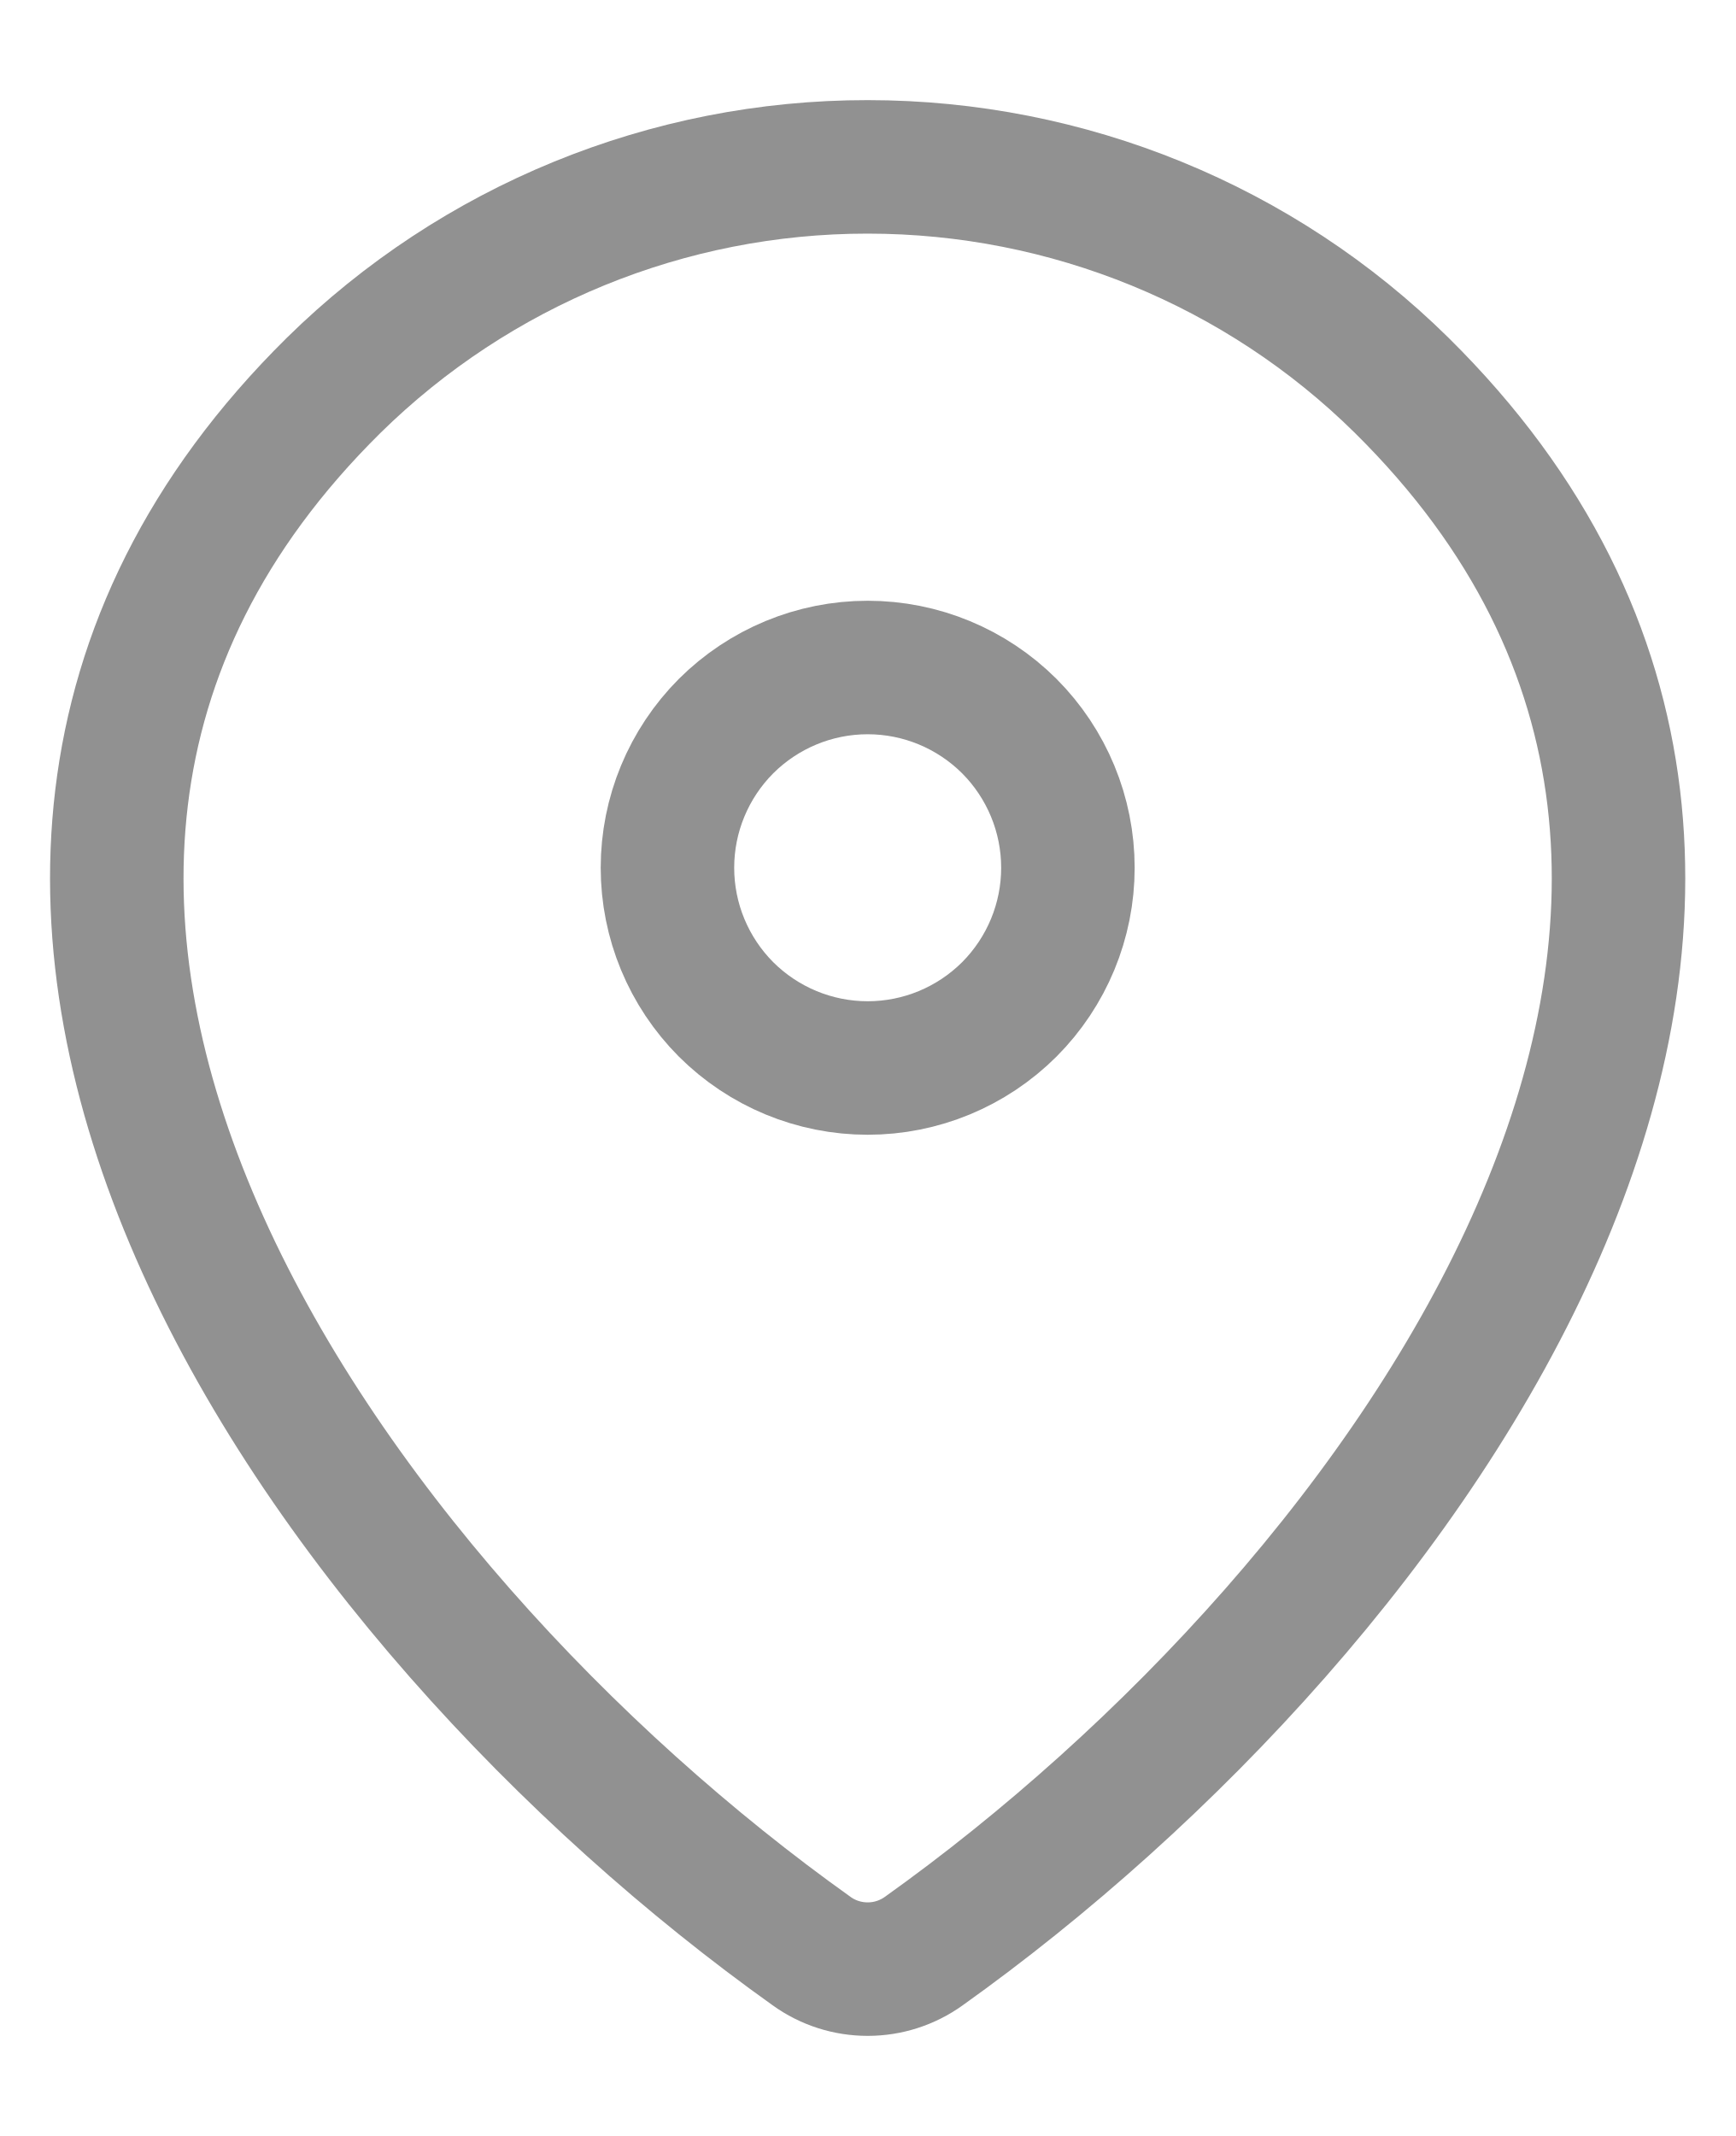
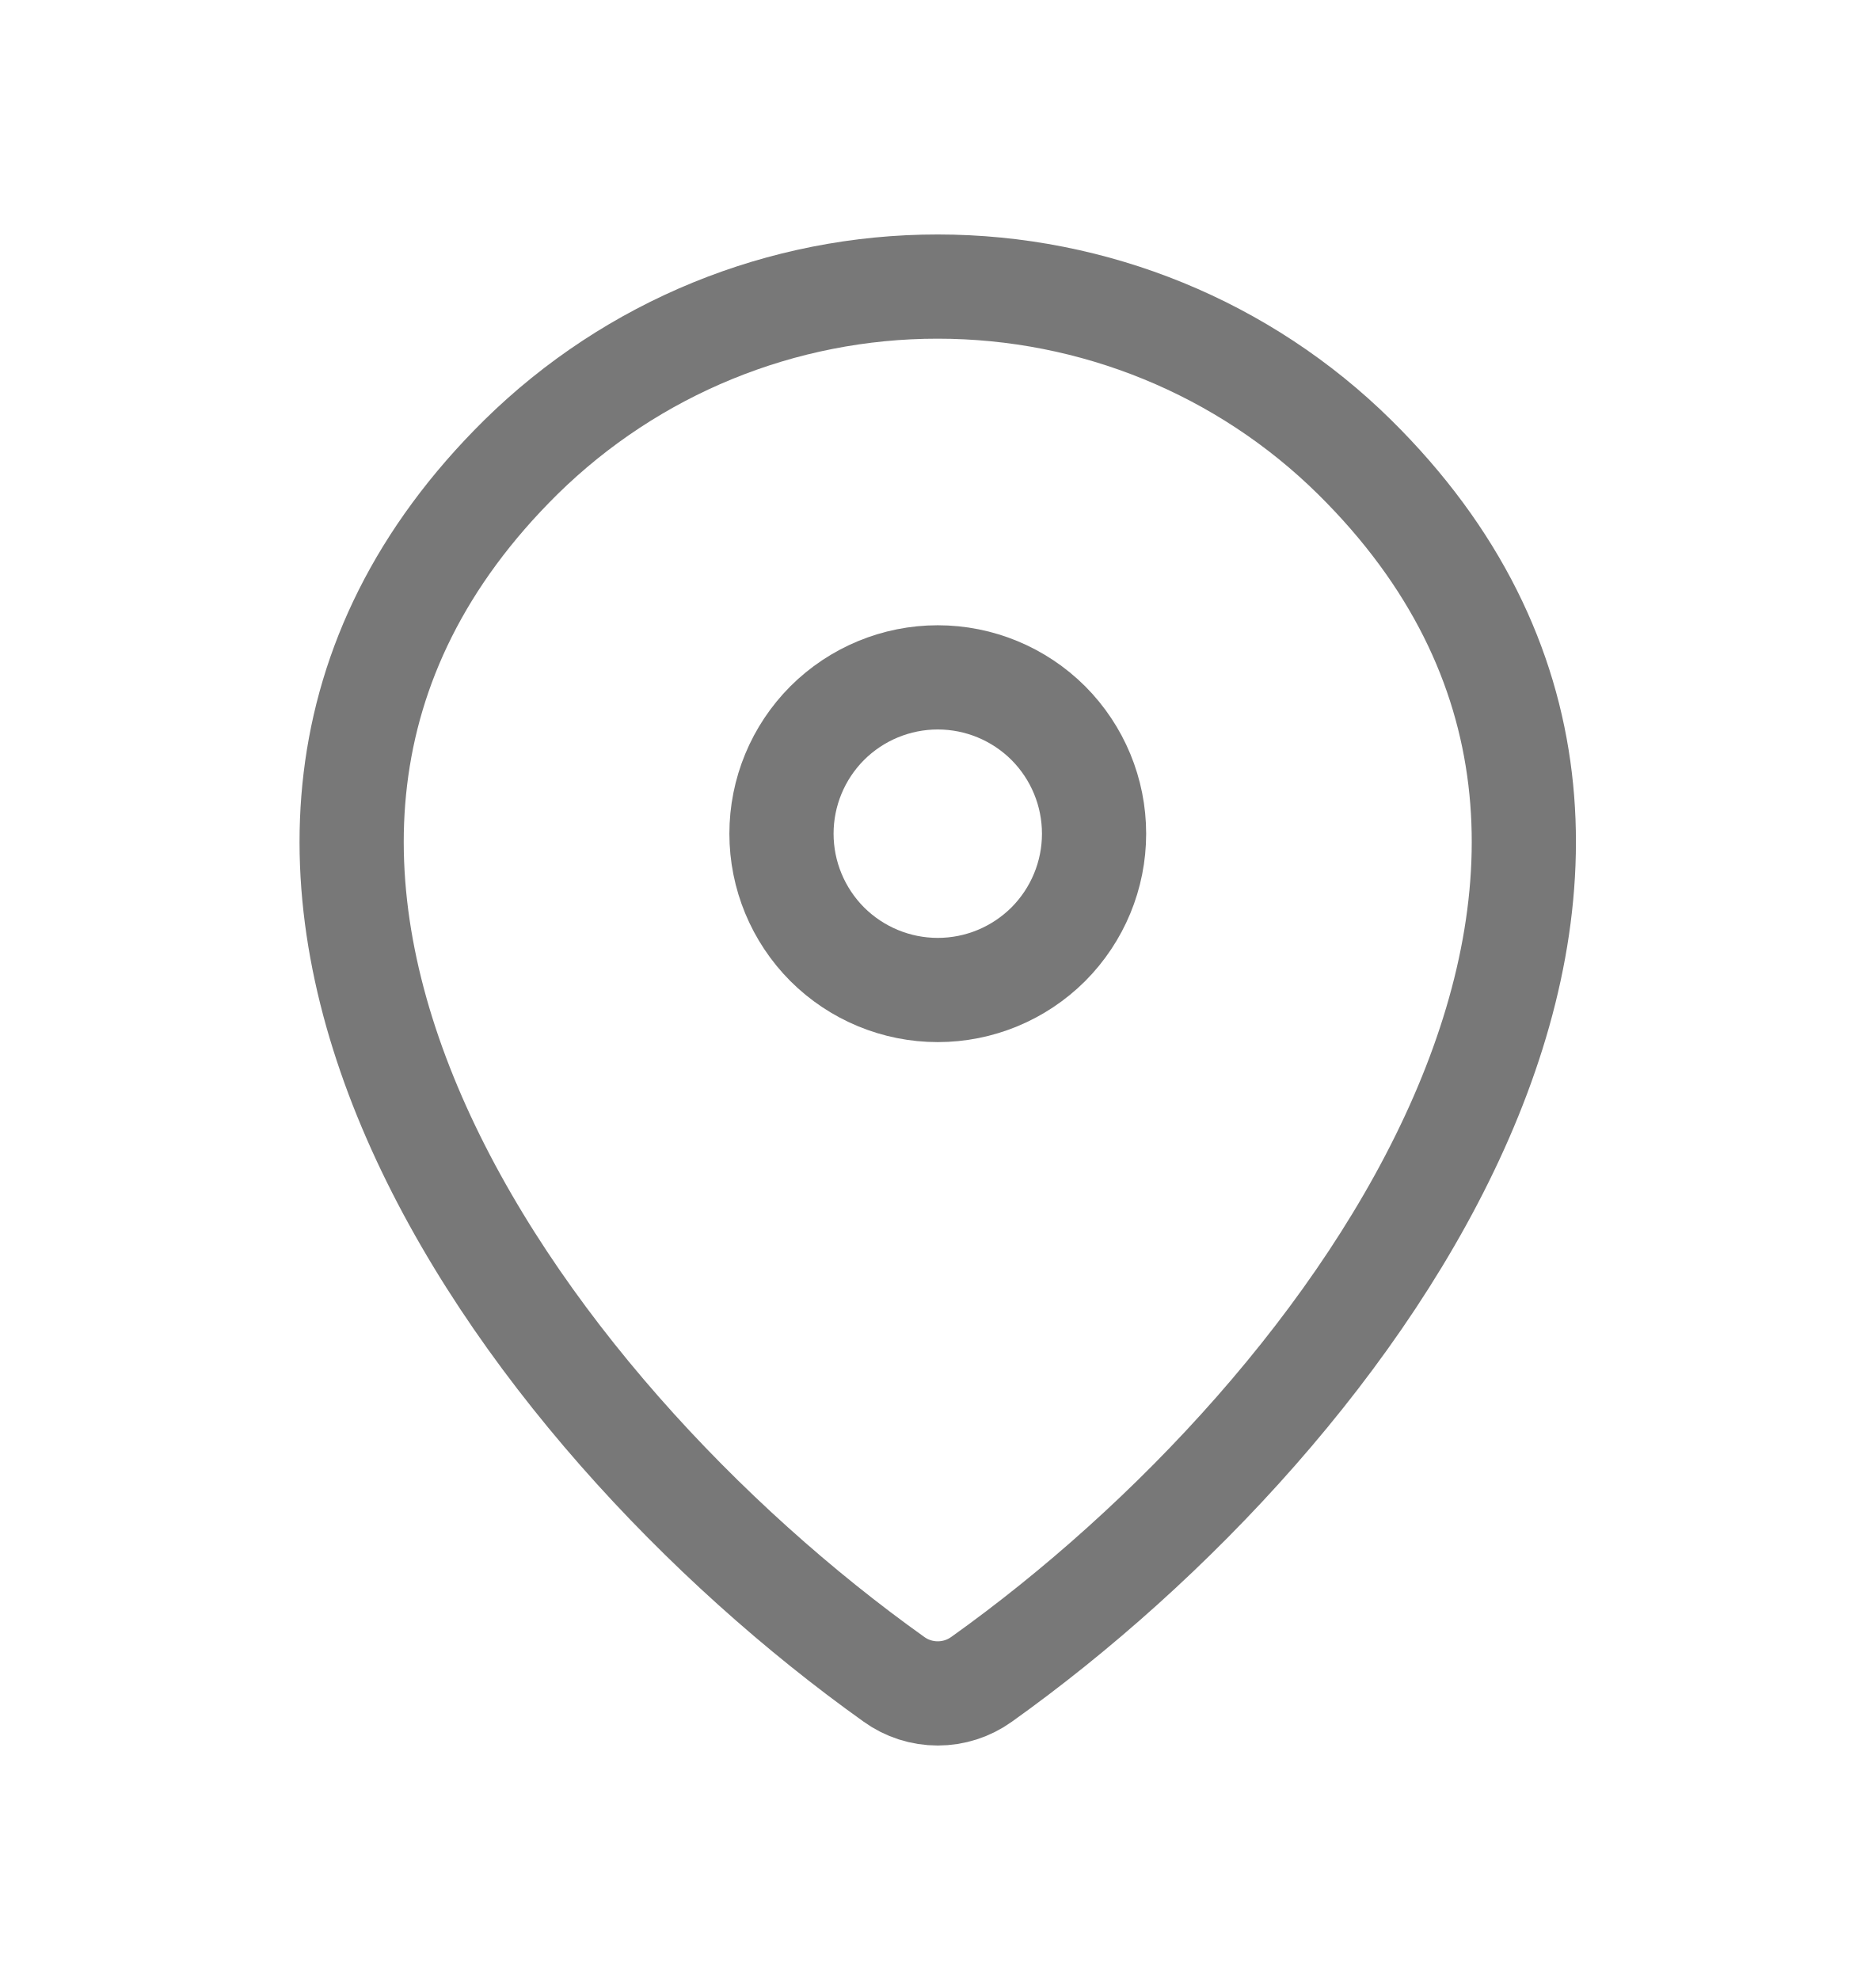
- <svg xmlns="http://www.w3.org/2000/svg" width="13" height="16" viewBox="0 0 13 16" fill="none">
-   <path d="M6.92 14.615C6.797 14.703 6.651 14.75 6.5 14.75C6.349 14.75 6.202 14.703 6.08 14.615C2.458 12.034 -1.386 6.723 2.5 2.886C3.567 1.837 5.003 1.249 6.5 1.25C8 1.25 9.439 1.839 10.5 2.886C14.385 6.723 10.542 12.032 6.92 14.615Z" stroke="#919191" stroke-linecap="round" stroke-linejoin="round" />
-   <path d="M6.5 8C6.898 8 7.279 7.842 7.561 7.561C7.842 7.279 8 6.898 8 6.5C8 6.102 7.842 5.721 7.561 5.439C7.279 5.158 6.898 5 6.5 5C6.102 5 5.721 5.158 5.439 5.439C5.158 5.721 5 6.102 5 6.5C5 6.898 5.158 7.279 5.439 7.561C5.721 7.842 6.102 8 6.5 8Z" stroke="#919191" stroke-linecap="round" stroke-linejoin="round" />
+ <svg xmlns="http://www.w3.org/2000/svg" width="18" height="19" viewBox="0 0 18 19" fill="none">
+   <path d="M9.42 16.115C9.297 16.203 9.151 16.25 9 16.25C8.849 16.25 8.702 16.203 8.58 16.115C4.958 13.534 1.114 8.223 5 4.386C6.067 3.337 7.503 2.749 9 2.75C10.5 2.75 11.939 3.339 13 4.386C16.885 8.223 13.042 13.532 9.42 16.115Z" stroke="#787878" stroke-linecap="round" stroke-linejoin="round" />
+   <path d="M9 9.5C9.398 9.5 9.779 9.342 10.061 9.061C10.342 8.779 10.5 8.398 10.5 8C10.5 7.602 10.342 7.221 10.061 6.939C9.779 6.658 9.398 6.5 9 6.5C8.602 6.5 8.221 6.658 7.939 6.939C7.658 7.221 7.5 7.602 7.5 8C7.5 8.398 7.658 8.779 7.939 9.061C8.221 9.342 8.602 9.5 9 9.5Z" stroke="#787878" stroke-linecap="round" stroke-linejoin="round" />
</svg>
